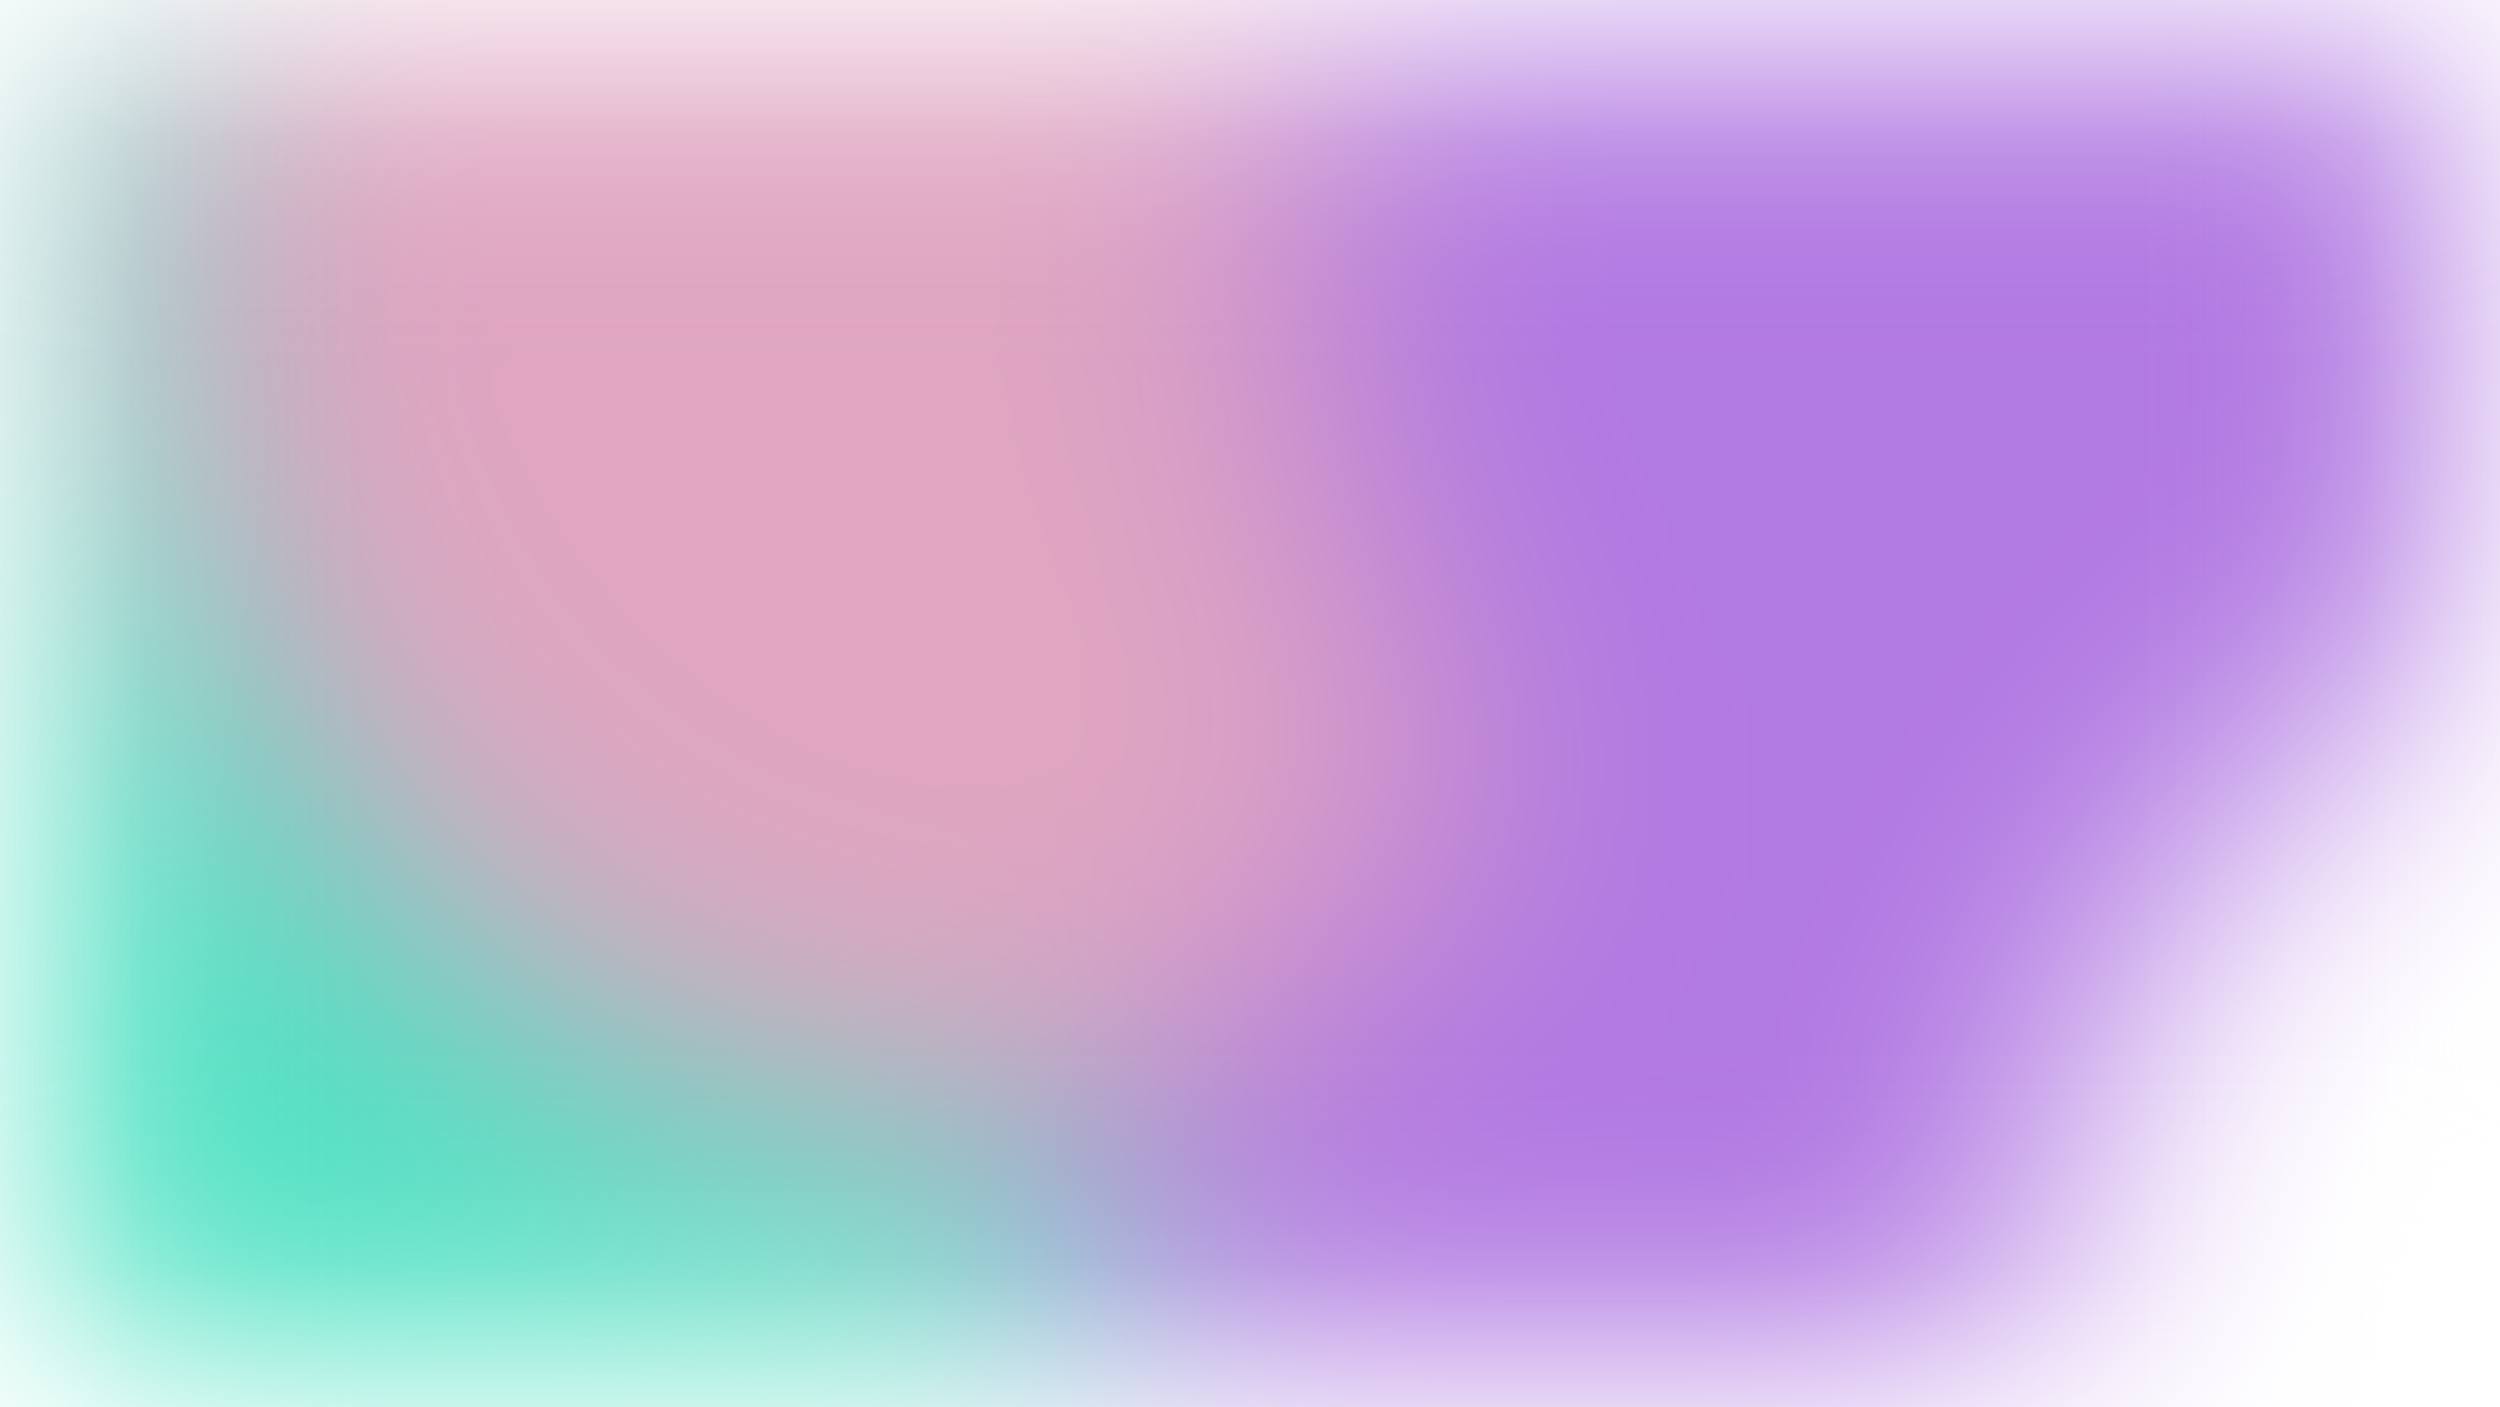
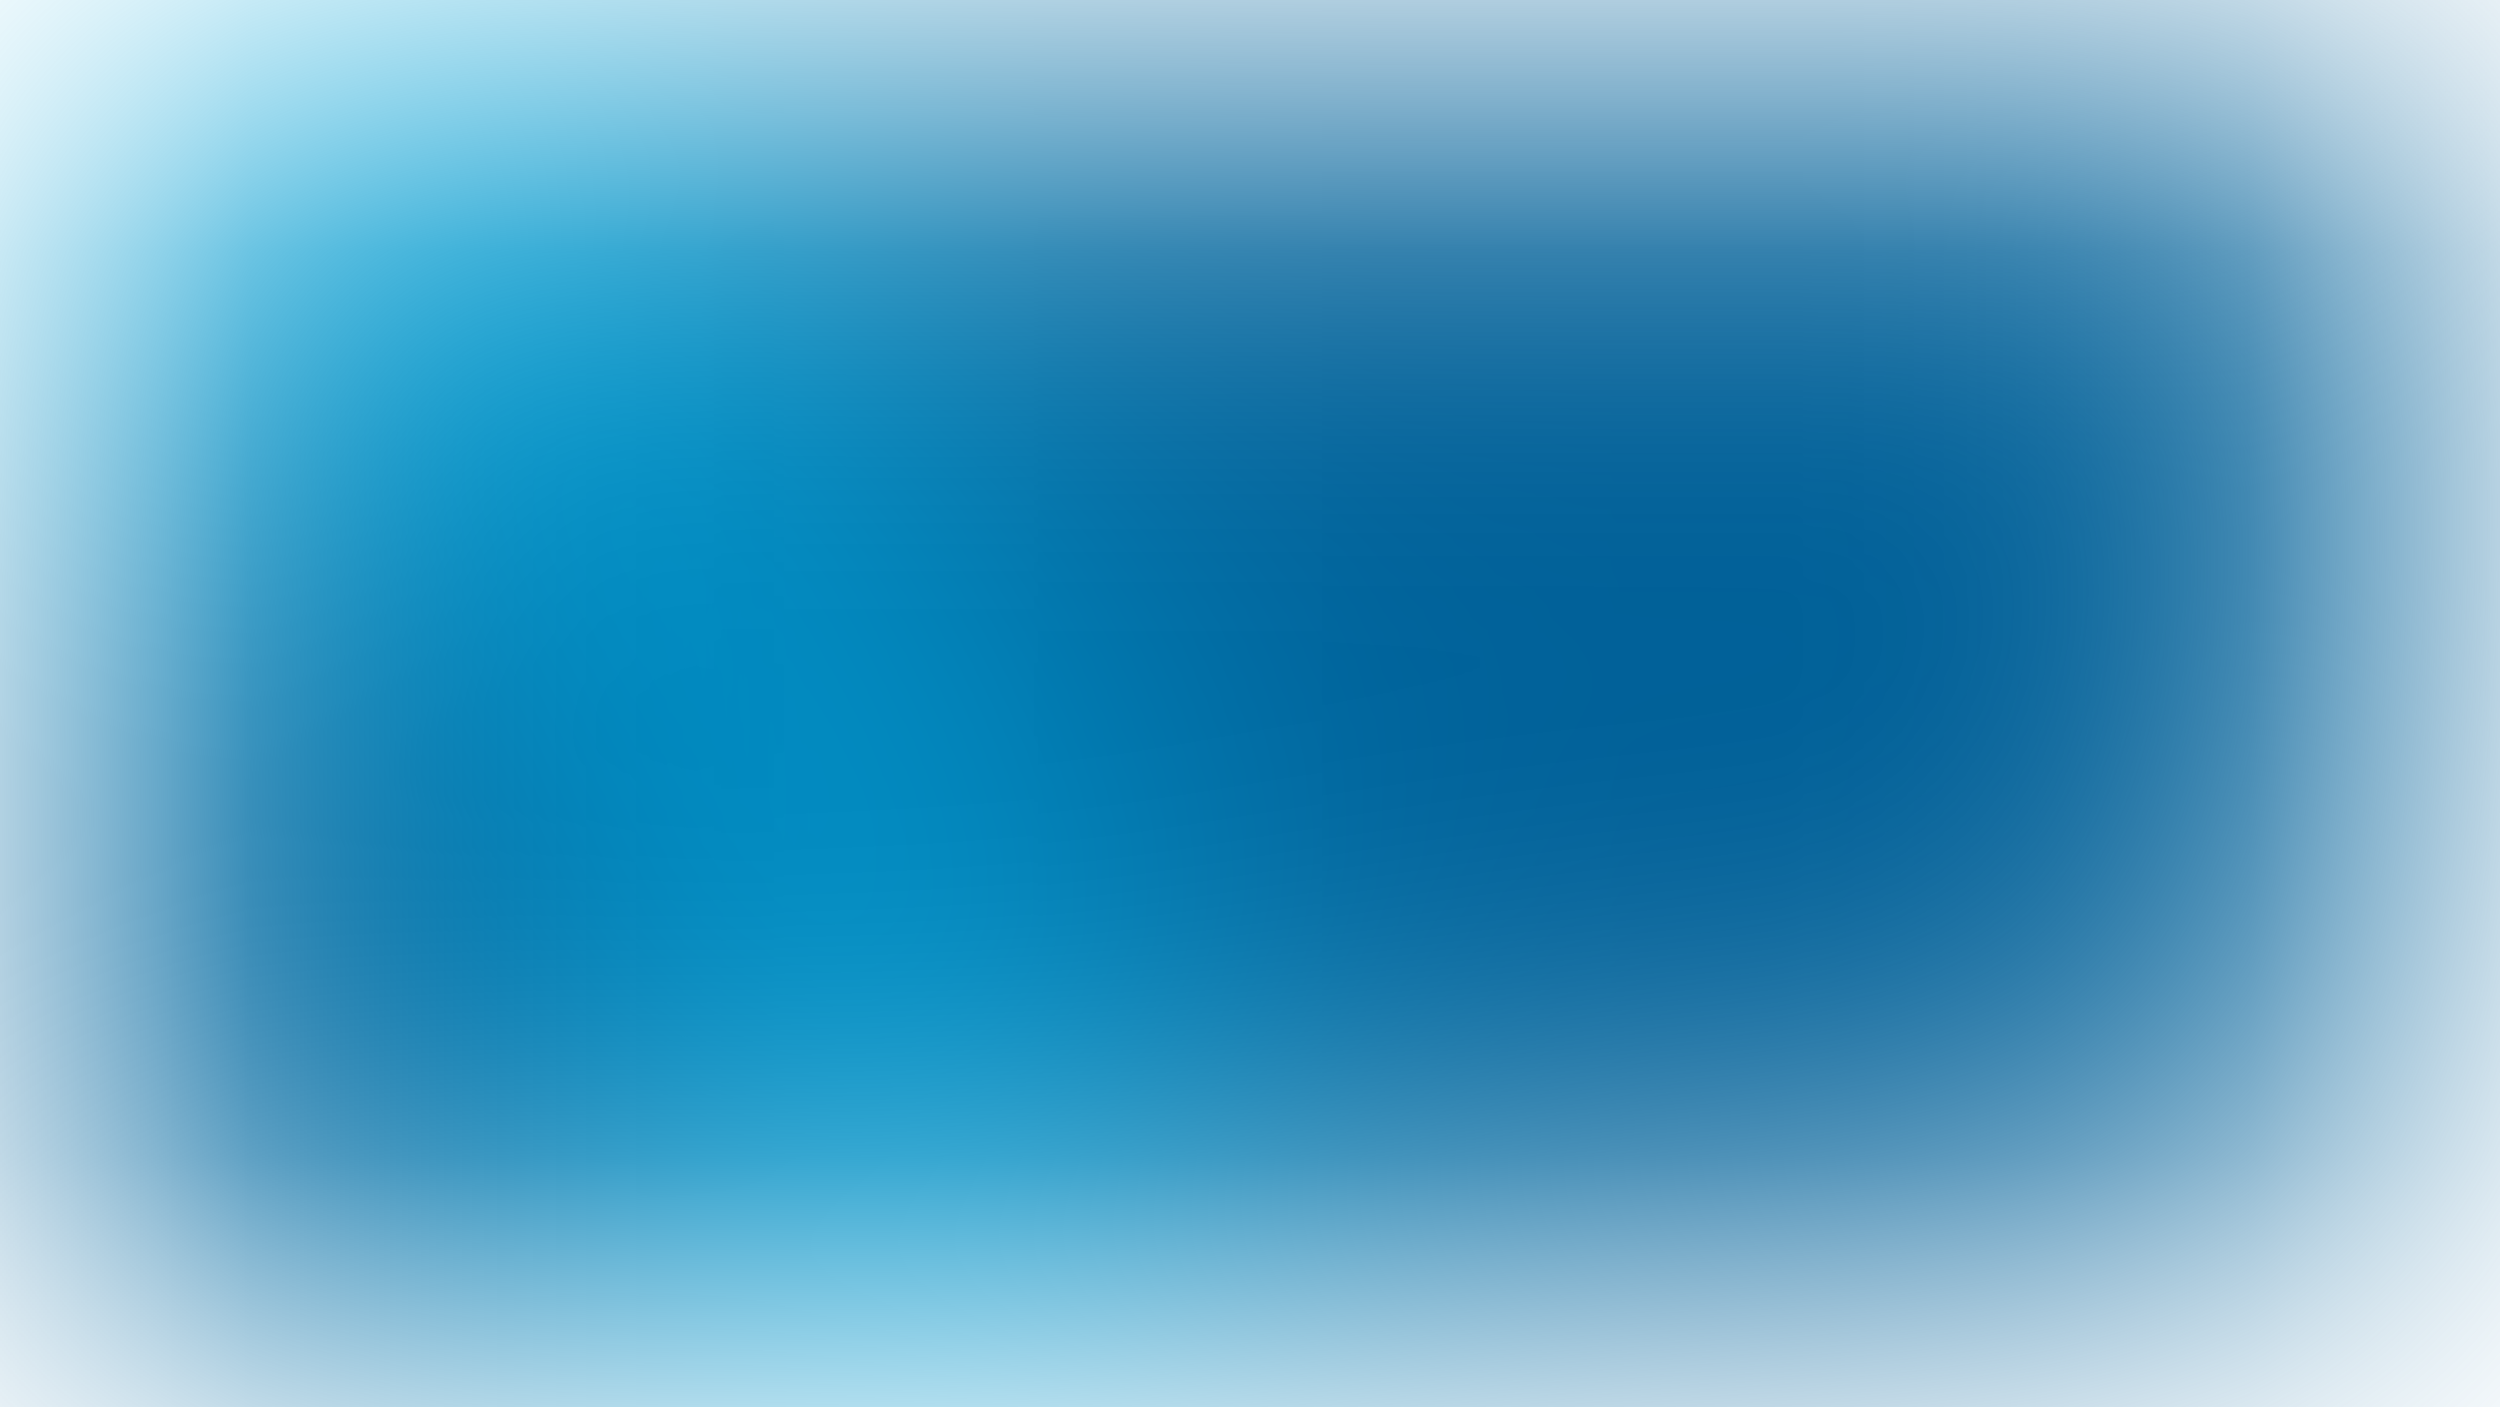
- <svg xmlns="http://www.w3.org/2000/svg" version="1.1" viewBox="0 0 800 450" opacity="1">
+ <svg xmlns="http://www.w3.org/2000/svg" version="1.1" viewBox="0 0 800 450">
  <defs>
    <filter id="bbblurry-filter" x="-100%" y="-100%" width="400%" height="400%" filterUnits="objectBoundingBox" primitiveUnits="userSpaceOnUse" color-interpolation-filters="sRGB">
-       <feGaussianBlur stdDeviation="47" x="0%" y="0%" width="100%" height="100%" in="SourceGraphic" edgeMode="none" result="blur" />
+       <feGaussianBlur stdDeviation="130" x="0%" y="0%" width="100%" height="100%" in="SourceGraphic" edgeMode="none" result="blur" />
    </filter>
  </defs>
  <g filter="url(#bbblurry-filter)">
-     <ellipse rx="277.5" ry="277.5" cx="193.326" cy="219.681" fill="hsla(167, 72%, 60%, 1.00)" />
-     <ellipse rx="277.5" ry="277.5" cx="321.979" cy="88.88" fill="hsla(331, 47%, 76%, 1.00)" />
-     <ellipse rx="277.5" ry="277.5" cx="692.446" cy="78.514" fill="hsla(272, 64%, 68%, 1.00)" />
-     <ellipse rx="277.5" ry="277.5" cx="604.539" cy="511.16" fill="hsla(272, 64%, 68%, 1.00)" />
-     <ellipse rx="277.5" ry="277.5" cx="925.963" cy="446.179" fill="hsla(0, 0%, 100%, 1.00)" />
+     <ellipse rx="150" ry="150" cx="662.787" cy="85.012" fill="#006098" />
+     <ellipse rx="150" ry="150" cx="170.246" cy="92.67" fill="#00a7db" />
+     <ellipse rx="150" ry="150" cx="66.123" cy="380.562" fill="#00a7db" />
+     <ellipse rx="150" ry="150" cx="631.151" cy="269.012" fill="#006098" />
+     <ellipse rx="150" ry="150" cx="396.792" cy="76.766" fill="#006098" />
+     <ellipse rx="150" ry="150" cx="305.091" cy="346.798" fill="#00a7db" />
+     <ellipse rx="150" ry="150" cx="500.349" cy="100.282" fill="#006098" />
+     <ellipse rx="150" ry="150" cx="481.421" cy="275.987" fill="#006098" />
+     <ellipse rx="150" ry="150" cx="61.47" cy="306.135" fill="#006098" />
  </g>
</svg>
